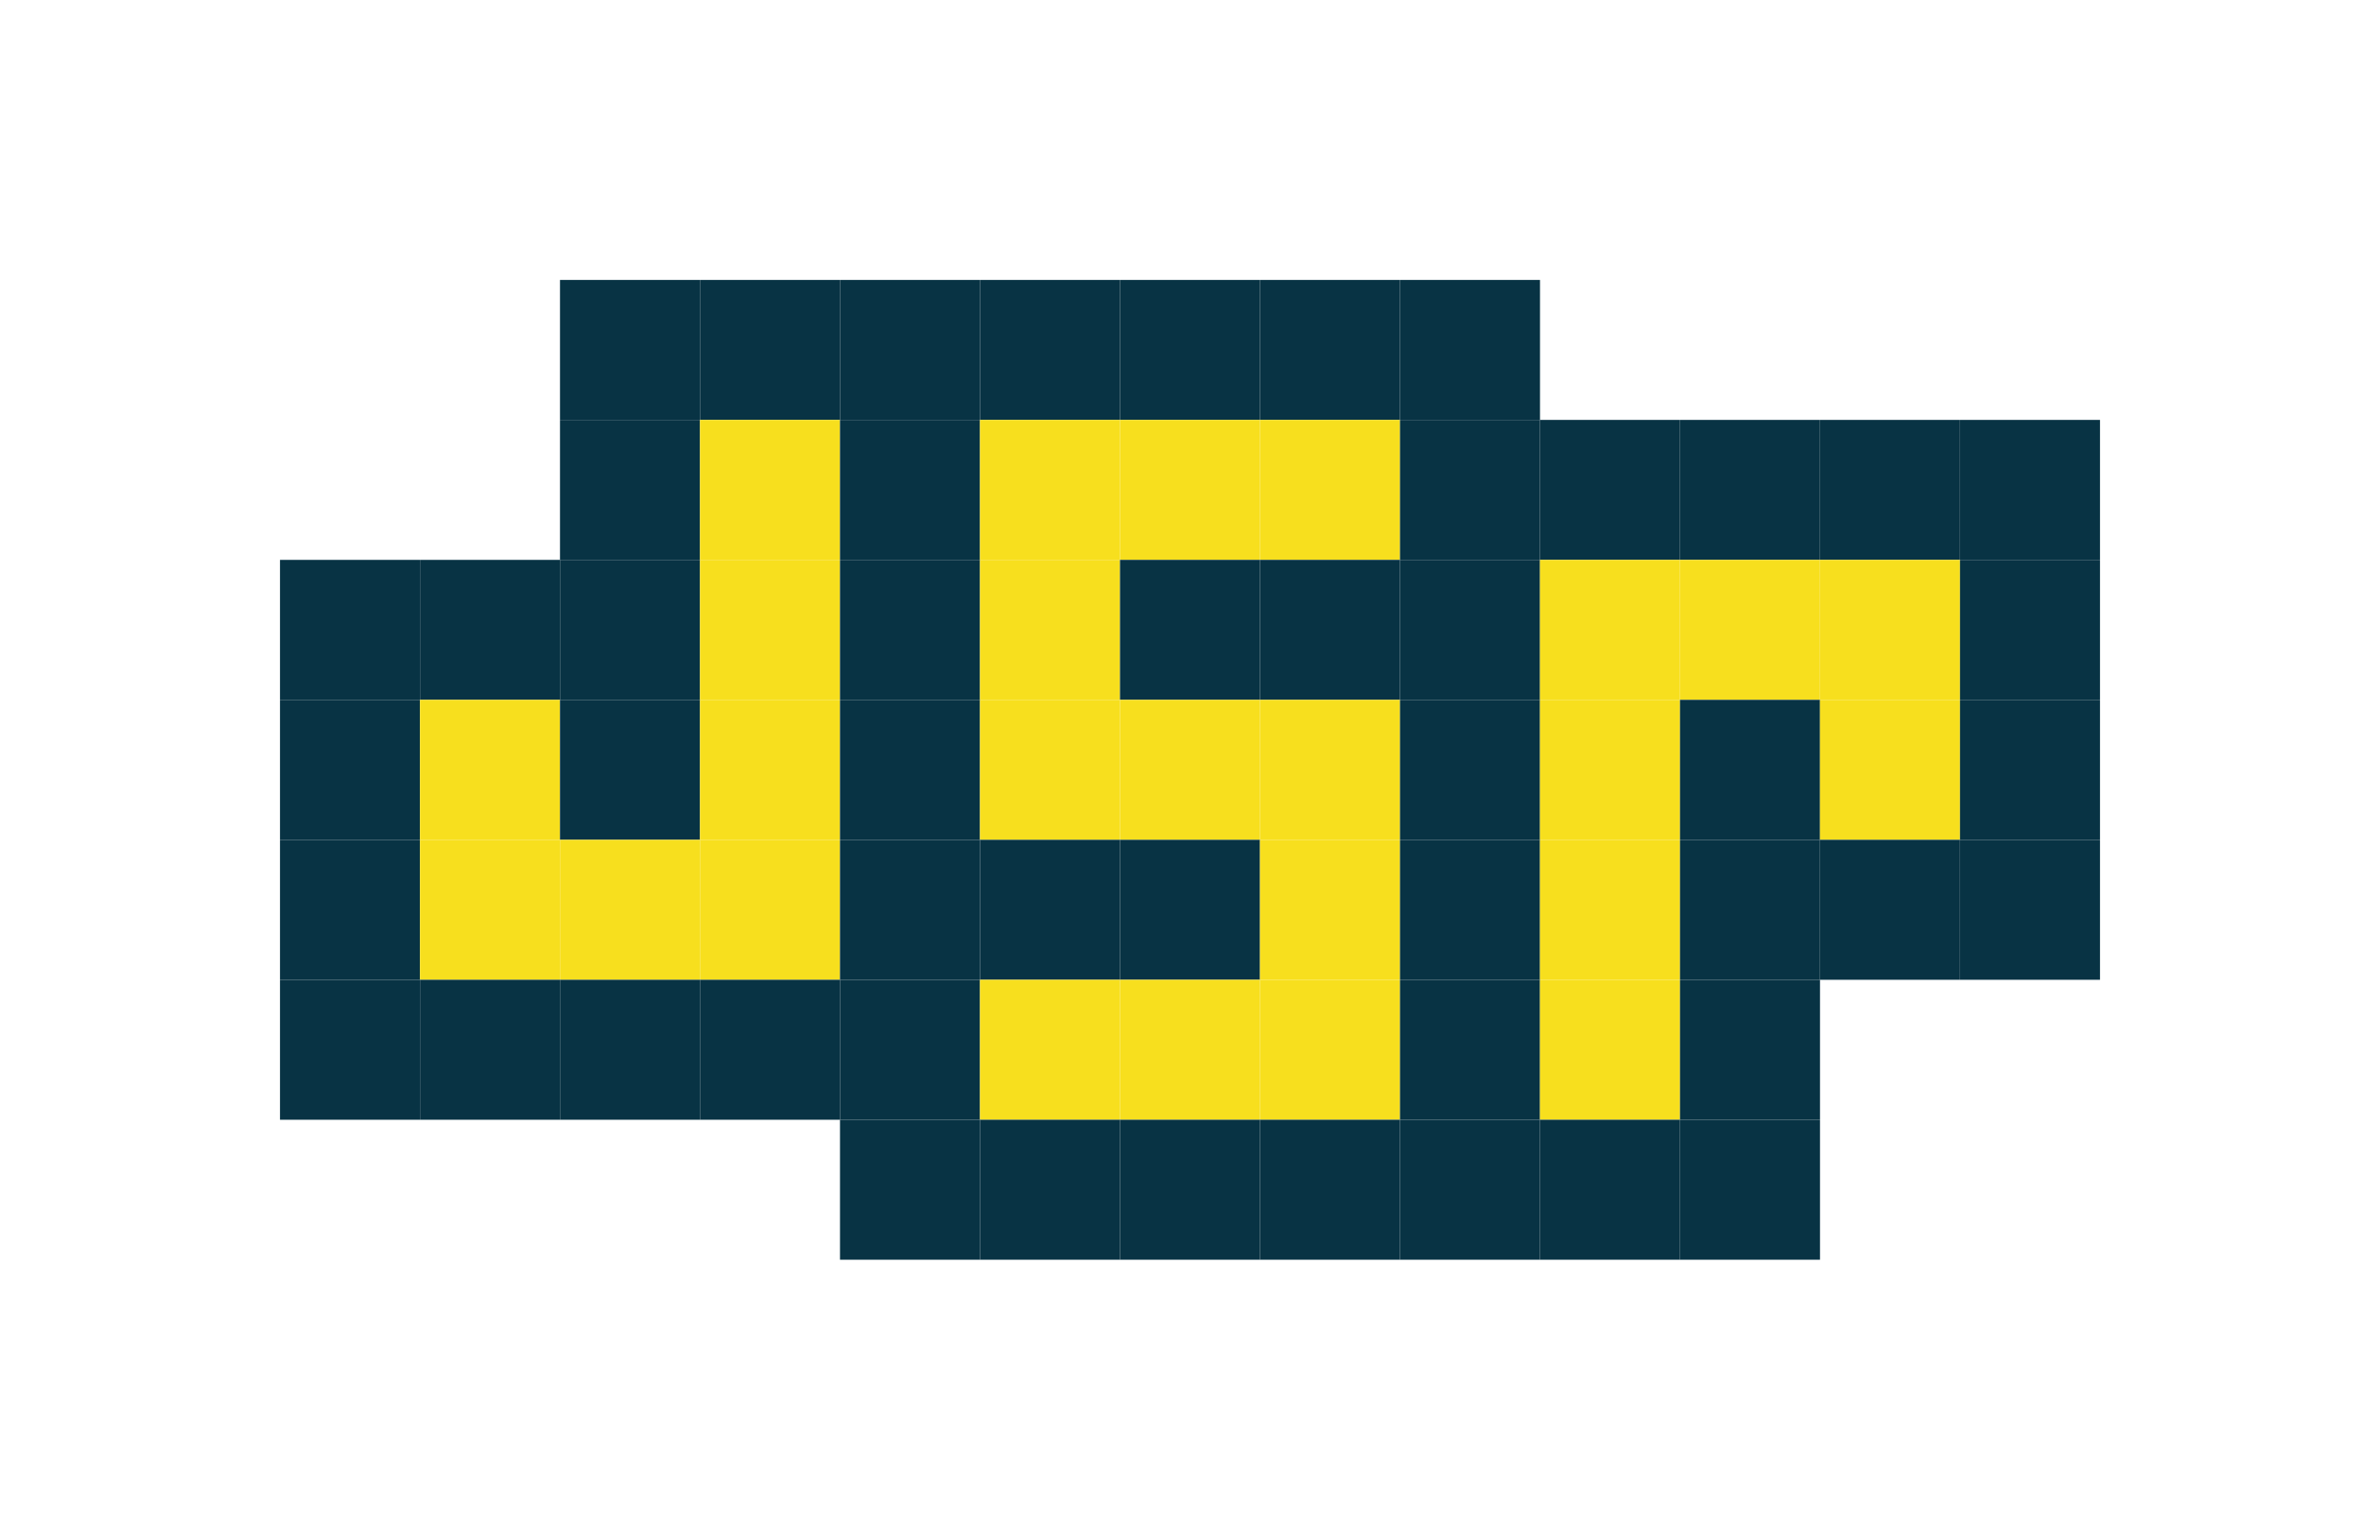
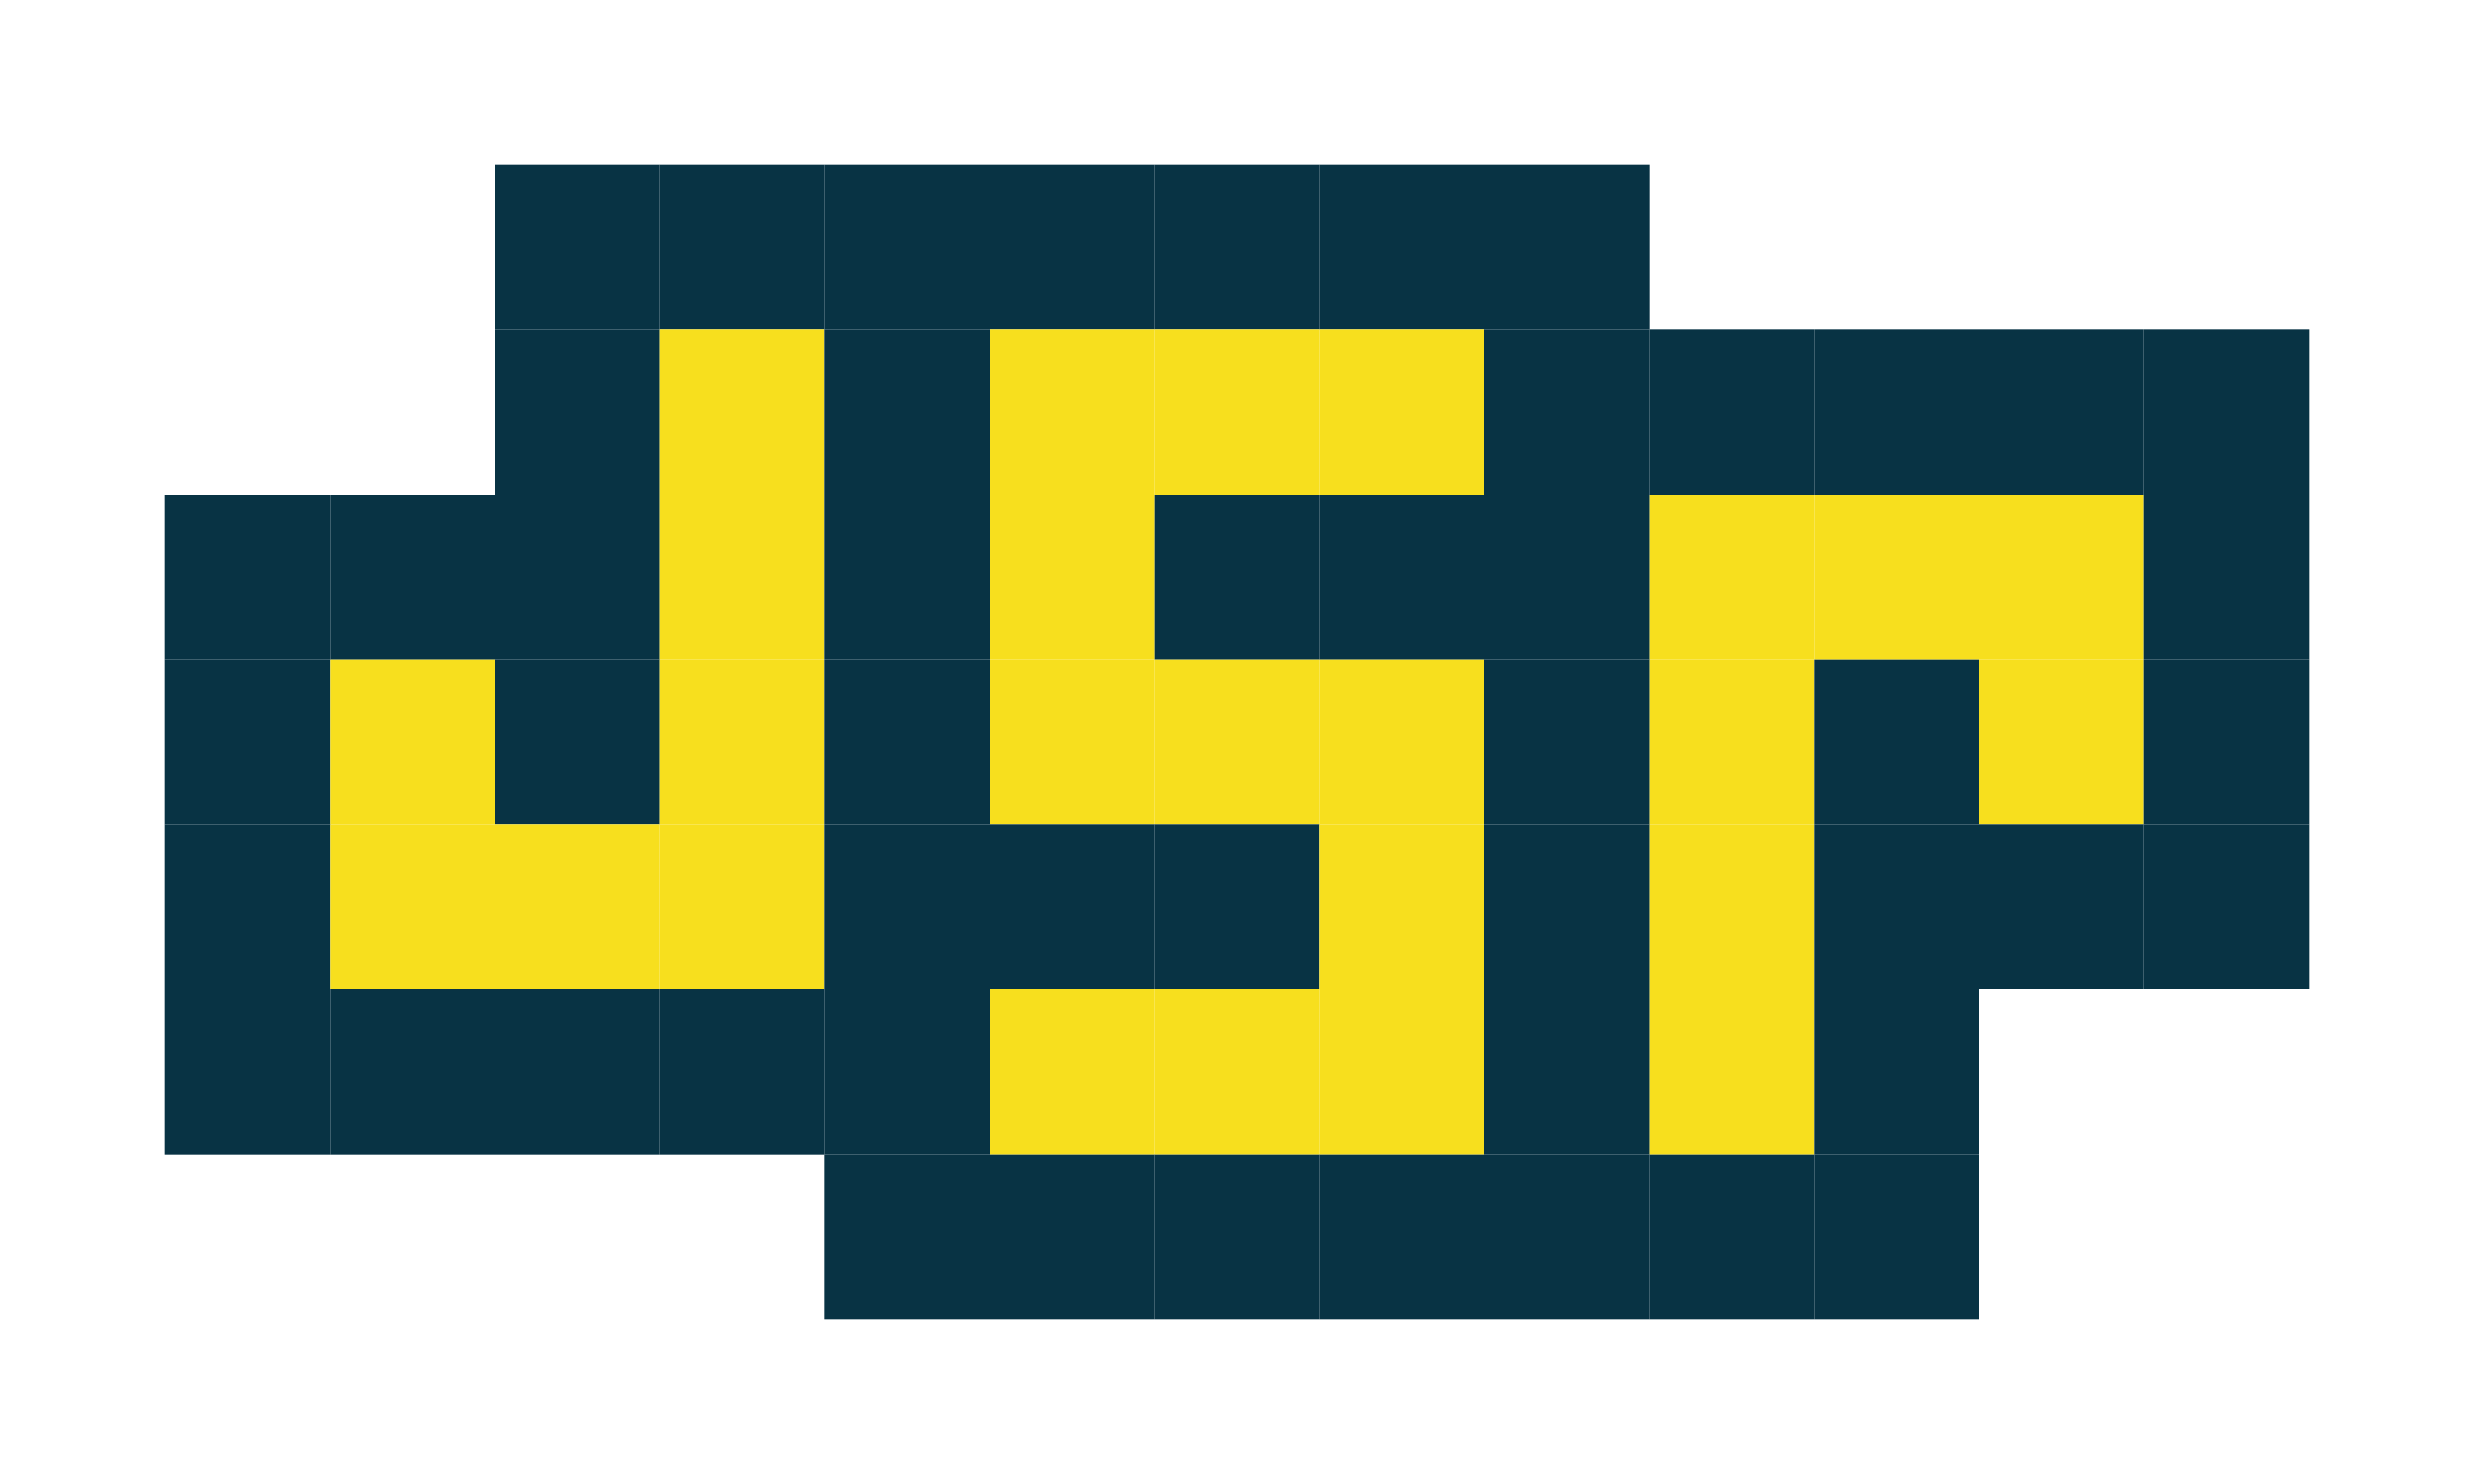
- <svg width="100%" height="100%" id="jsr-logo" viewBox="-2 -2 17 11" aria-hidden="true">
+ <svg width="100%" height="100%" id="jsr-logo" viewBox="-1 -1 15 9" aria-hidden="true">
  <style>
    #jsr-logo {
      height: 110px
    }

    @media(min-width:768px) {
      #jsr-logo {
        height: 143px
      }
    }

    #jsr-logo rect {
      transform-origin: center
    }

    #jsr-logo rect {
      animation: .5s cubic-bezier(.77, 0, .175, 1) forwards jsr_logo_square_slide_in_up;
      transform-box: fill-box;
      opacity: 1
    }

    @keyframes jsr_logo_square_slide_in_up {

      0%,
      60% {
        transform: translateY(2px)
      }

      100% {
        transform: translateY(0)
      }
    }

    @keyframes jsr_logo_square_slide_in_right {

      0%,
      60% {
        transform: translateX(-2px)
      }

      100% {
        transform: translateX(0)
      }
    }

    @keyframes jsr_logo_square_slide_in_down {

      0%,
      60% {
        transform: translateY(-2px)
      }

      100% {
        transform: translateY(0)
      }
    }

    @keyframes jsr_logo_square_slide_in_left {

      0%,
      60% {
        transform: translateX(2px)
      }

      100% {
        transform: translateX(0)
      }
    }
  </style>
  <rect x="2" y="0" width="1" height="1" fill="#083344" style="animation-duration: 1101ms; animation-name: jsr_logo_square_slide_in_up;" />
  <rect x="3" y="0" width="1" height="1" fill="#083344" style="animation-duration: 1788ms; animation-name: jsr_logo_square_slide_in_down;" />
  <rect x="4" y="0" width="1" height="1" fill="#083344" style="animation-duration: 1945ms; animation-name: jsr_logo_square_slide_in_left;" />
  <rect x="5" y="0" width="1" height="1" fill="#083344" style="animation-duration: 1138ms; animation-name: jsr_logo_square_slide_in_down;" />
  <rect x="6" y="0" width="1" height="1" fill="#083344" style="animation-duration: 1436ms; animation-name: jsr_logo_square_slide_in_right;" />
  <rect x="7" y="0" width="1" height="1" fill="#083344" style="animation-duration: 1770ms; animation-name: jsr_logo_square_slide_in_right;" />
  <rect x="8" y="0" width="1" height="1" fill="#083344" style="animation-duration: 1149ms; animation-name: jsr_logo_square_slide_in_left;" />
  <rect x="2" y="1" width="1" height="1" fill="#083344" style="animation-duration: 661ms; animation-name: jsr_logo_square_slide_in_left;" />
  <rect x="3" y="1" width="1" height="1" fill="#f7df1e" style="animation-duration: 933ms; animation-name: jsr_logo_square_slide_in_up;" />
  <rect x="4" y="1" width="1" height="1" fill="#083344" style="animation-duration: 1552ms; animation-name: jsr_logo_square_slide_in_left;" />
  <rect x="5" y="1" width="1" height="1" fill="#f7df1e" style="animation-duration: 1265ms; animation-name: jsr_logo_square_slide_in_down;" />
  <rect x="6" y="1" width="1" height="1" fill="#f7df1e" style="animation-duration: 1066ms; animation-name: jsr_logo_square_slide_in_up;" />
  <rect x="7" y="1" width="1" height="1" fill="#f7df1e" style="animation-duration: 1951ms; animation-name: jsr_logo_square_slide_in_up;" />
  <rect x="8" y="1" width="1" height="1" fill="#083344" style="animation-duration: 1980ms; animation-name: jsr_logo_square_slide_in_up;" />
  <rect x="9" y="1" width="1" height="1" fill="#083344" style="animation-duration: 1683ms; animation-name: jsr_logo_square_slide_in_up;" />
  <rect x="10" y="1" width="1" height="1" fill="#083344" style="animation-duration: 1239ms; animation-name: jsr_logo_square_slide_in_right;" />
  <rect x="11" y="1" width="1" height="1" fill="#083344" style="animation-duration: 1167ms; animation-name: jsr_logo_square_slide_in_up;" />
  <rect x="12" y="1" width="1" height="1" fill="#083344" style="animation-duration: 1974ms; animation-name: jsr_logo_square_slide_in_up;" />
  <rect x="0" y="2" width="1" height="1" fill="#083344" style="animation-duration: 1538ms; animation-name: jsr_logo_square_slide_in_left;" />
  <rect x="1" y="2" width="1" height="1" fill="#083344" style="animation-duration: 1471ms; animation-name: jsr_logo_square_slide_in_right;" />
  <rect x="2" y="2" width="1" height="1" fill="#083344" style="animation-duration: 909ms; animation-name: jsr_logo_square_slide_in_up;" />
  <rect x="3" y="2" width="1" height="1" fill="#f7df1e" style="animation-duration: 1184ms; animation-name: jsr_logo_square_slide_in_left;" />
  <rect x="4" y="2" width="1" height="1" fill="#083344" style="animation-duration: 748ms; animation-name: jsr_logo_square_slide_in_down;" />
  <rect x="5" y="2" width="1" height="1" fill="#f7df1e" style="animation-duration: 682ms; animation-name: jsr_logo_square_slide_in_left;" />
  <rect x="6" y="2" width="1" height="1" fill="#083344" style="animation-duration: 753ms; animation-name: jsr_logo_square_slide_in_up;" />
  <rect x="7" y="2" width="1" height="1" fill="#083344" style="animation-duration: 1886ms; animation-name: jsr_logo_square_slide_in_left;" />
  <rect x="8" y="2" width="1" height="1" fill="#083344" style="animation-duration: 1410ms; animation-name: jsr_logo_square_slide_in_left;" />
  <rect x="9" y="2" width="1" height="1" fill="#f7df1e" style="animation-duration: 1130ms; animation-name: jsr_logo_square_slide_in_left;" />
  <rect x="10" y="2" width="1" height="1" fill="#f7df1e" style="animation-duration: 1619ms; animation-name: jsr_logo_square_slide_in_up;" />
  <rect x="11" y="2" width="1" height="1" fill="#f7df1e" style="animation-duration: 801ms; animation-name: jsr_logo_square_slide_in_right;" />
  <rect x="12" y="2" width="1" height="1" fill="#083344" style="animation-duration: 1710ms; animation-name: jsr_logo_square_slide_in_right;" />
  <rect x="0" y="3" width="1" height="1" fill="#083344" style="animation-duration: 1330ms; animation-name: jsr_logo_square_slide_in_up;" />
  <rect x="1" y="3" width="1" height="1" fill="#f7df1e" style="animation-duration: 1891ms; animation-name: jsr_logo_square_slide_in_down;" />
  <rect x="2" y="3" width="1" height="1" fill="#083344" style="animation-duration: 1221ms; animation-name: jsr_logo_square_slide_in_down;" />
  <rect x="3" y="3" width="1" height="1" fill="#f7df1e" style="animation-duration: 684ms; animation-name: jsr_logo_square_slide_in_right;" />
  <rect x="4" y="3" width="1" height="1" fill="#083344" style="animation-duration: 1584ms; animation-name: jsr_logo_square_slide_in_right;" />
  <rect x="5" y="3" width="1" height="1" fill="#f7df1e" style="animation-duration: 1718ms; animation-name: jsr_logo_square_slide_in_left;" />
  <rect x="6" y="3" width="1" height="1" fill="#f7df1e" style="animation-duration: 805ms; animation-name: jsr_logo_square_slide_in_up;" />
  <rect x="7" y="3" width="1" height="1" fill="#f7df1e" style="animation-duration: 1461ms; animation-name: jsr_logo_square_slide_in_left;" />
  <rect x="8" y="3" width="1" height="1" fill="#083344" style="animation-duration: 884ms; animation-name: jsr_logo_square_slide_in_down;" />
  <rect x="9" y="3" width="1" height="1" fill="#f7df1e" style="animation-duration: 1222ms; animation-name: jsr_logo_square_slide_in_up;" />
  <rect x="10" y="3" width="1" height="1" fill="#083344" style="animation-duration: 1545ms; animation-name: jsr_logo_square_slide_in_right;" />
  <rect x="11" y="3" width="1" height="1" fill="#f7df1e" style="animation-duration: 1142ms; animation-name: jsr_logo_square_slide_in_left;" />
  <rect x="12" y="3" width="1" height="1" fill="#083344" style="animation-duration: 1019ms; animation-name: jsr_logo_square_slide_in_left;" />
  <rect x="0" y="4" width="1" height="1" fill="#083344" style="animation-duration: 1505ms; animation-name: jsr_logo_square_slide_in_left;" />
  <rect x="1" y="4" width="1" height="1" fill="#f7df1e" style="animation-duration: 664ms; animation-name: jsr_logo_square_slide_in_right;" />
  <rect x="2" y="4" width="1" height="1" fill="#f7df1e" style="animation-duration: 923ms; animation-name: jsr_logo_square_slide_in_right;" />
  <rect x="3" y="4" width="1" height="1" fill="#f7df1e" style="animation-duration: 815ms; animation-name: jsr_logo_square_slide_in_up;" />
  <rect x="4" y="4" width="1" height="1" fill="#083344" style="animation-duration: 910ms; animation-name: jsr_logo_square_slide_in_left;" />
  <rect x="5" y="4" width="1" height="1" fill="#083344" style="animation-duration: 1260ms; animation-name: jsr_logo_square_slide_in_down;" />
  <rect x="6" y="4" width="1" height="1" fill="#083344" style="animation-duration: 1384ms; animation-name: jsr_logo_square_slide_in_down;" />
  <rect x="7" y="4" width="1" height="1" fill="#f7df1e" style="animation-duration: 1680ms; animation-name: jsr_logo_square_slide_in_left;" />
  <rect x="8" y="4" width="1" height="1" fill="#083344" style="animation-duration: 1306ms; animation-name: jsr_logo_square_slide_in_left;" />
  <rect x="9" y="4" width="1" height="1" fill="#f7df1e" style="animation-duration: 1068ms; animation-name: jsr_logo_square_slide_in_up;" />
  <rect x="10" y="4" width="1" height="1" fill="#083344" style="animation-duration: 1947ms; animation-name: jsr_logo_square_slide_in_up;" />
  <rect x="11" y="4" width="1" height="1" fill="#083344" style="animation-duration: 653ms; animation-name: jsr_logo_square_slide_in_left;" />
  <rect x="12" y="4" width="1" height="1" fill="#083344" style="animation-duration: 1217ms; animation-name: jsr_logo_square_slide_in_down;" />
  <rect x="0" y="5" width="1" height="1" fill="#083344" style="animation-duration: 1452ms; animation-name: jsr_logo_square_slide_in_down;" />
  <rect x="1" y="5" width="1" height="1" fill="#083344" style="animation-duration: 1707ms; animation-name: jsr_logo_square_slide_in_left;" />
  <rect x="2" y="5" width="1" height="1" fill="#083344" style="animation-duration: 1595ms; animation-name: jsr_logo_square_slide_in_left;" />
  <rect x="3" y="5" width="1" height="1" fill="#083344" style="animation-duration: 1325ms; animation-name: jsr_logo_square_slide_in_right;" />
  <rect x="4" y="5" width="1" height="1" fill="#083344" style="animation-duration: 1691ms; animation-name: jsr_logo_square_slide_in_right;" />
  <rect x="5" y="5" width="1" height="1" fill="#f7df1e" style="animation-duration: 1070ms; animation-name: jsr_logo_square_slide_in_up;" />
  <rect x="6" y="5" width="1" height="1" fill="#f7df1e" style="animation-duration: 1998ms; animation-name: jsr_logo_square_slide_in_left;" />
  <rect x="7" y="5" width="1" height="1" fill="#f7df1e" style="animation-duration: 962ms; animation-name: jsr_logo_square_slide_in_down;" />
  <rect x="8" y="5" width="1" height="1" fill="#083344" style="animation-duration: 882ms; animation-name: jsr_logo_square_slide_in_down;" />
  <rect x="9" y="5" width="1" height="1" fill="#f7df1e" style="animation-duration: 1225ms; animation-name: jsr_logo_square_slide_in_up;" />
  <rect x="10" y="5" width="1" height="1" fill="#083344" style="animation-duration: 1422ms; animation-name: jsr_logo_square_slide_in_right;" />
  <rect x="4" y="6" width="1" height="1" fill="#083344" style="animation-duration: 1184ms; animation-name: jsr_logo_square_slide_in_down;" />
  <rect x="5" y="6" width="1" height="1" fill="#083344" style="animation-duration: 1971ms; animation-name: jsr_logo_square_slide_in_up;" />
  <rect x="6" y="6" width="1" height="1" fill="#083344" style="animation-duration: 1372ms; animation-name: jsr_logo_square_slide_in_left;" />
  <rect x="7" y="6" width="1" height="1" fill="#083344" style="animation-duration: 1237ms; animation-name: jsr_logo_square_slide_in_up;" />
  <rect x="8" y="6" width="1" height="1" fill="#083344" style="animation-duration: 1190ms; animation-name: jsr_logo_square_slide_in_up;" />
  <rect x="9" y="6" width="1" height="1" fill="#083344" style="animation-duration: 1539ms; animation-name: jsr_logo_square_slide_in_up;" />
  <rect x="10" y="6" width="1" height="1" fill="#083344" style="animation-duration: 838ms; animation-name: jsr_logo_square_slide_in_down;" />
</svg>
